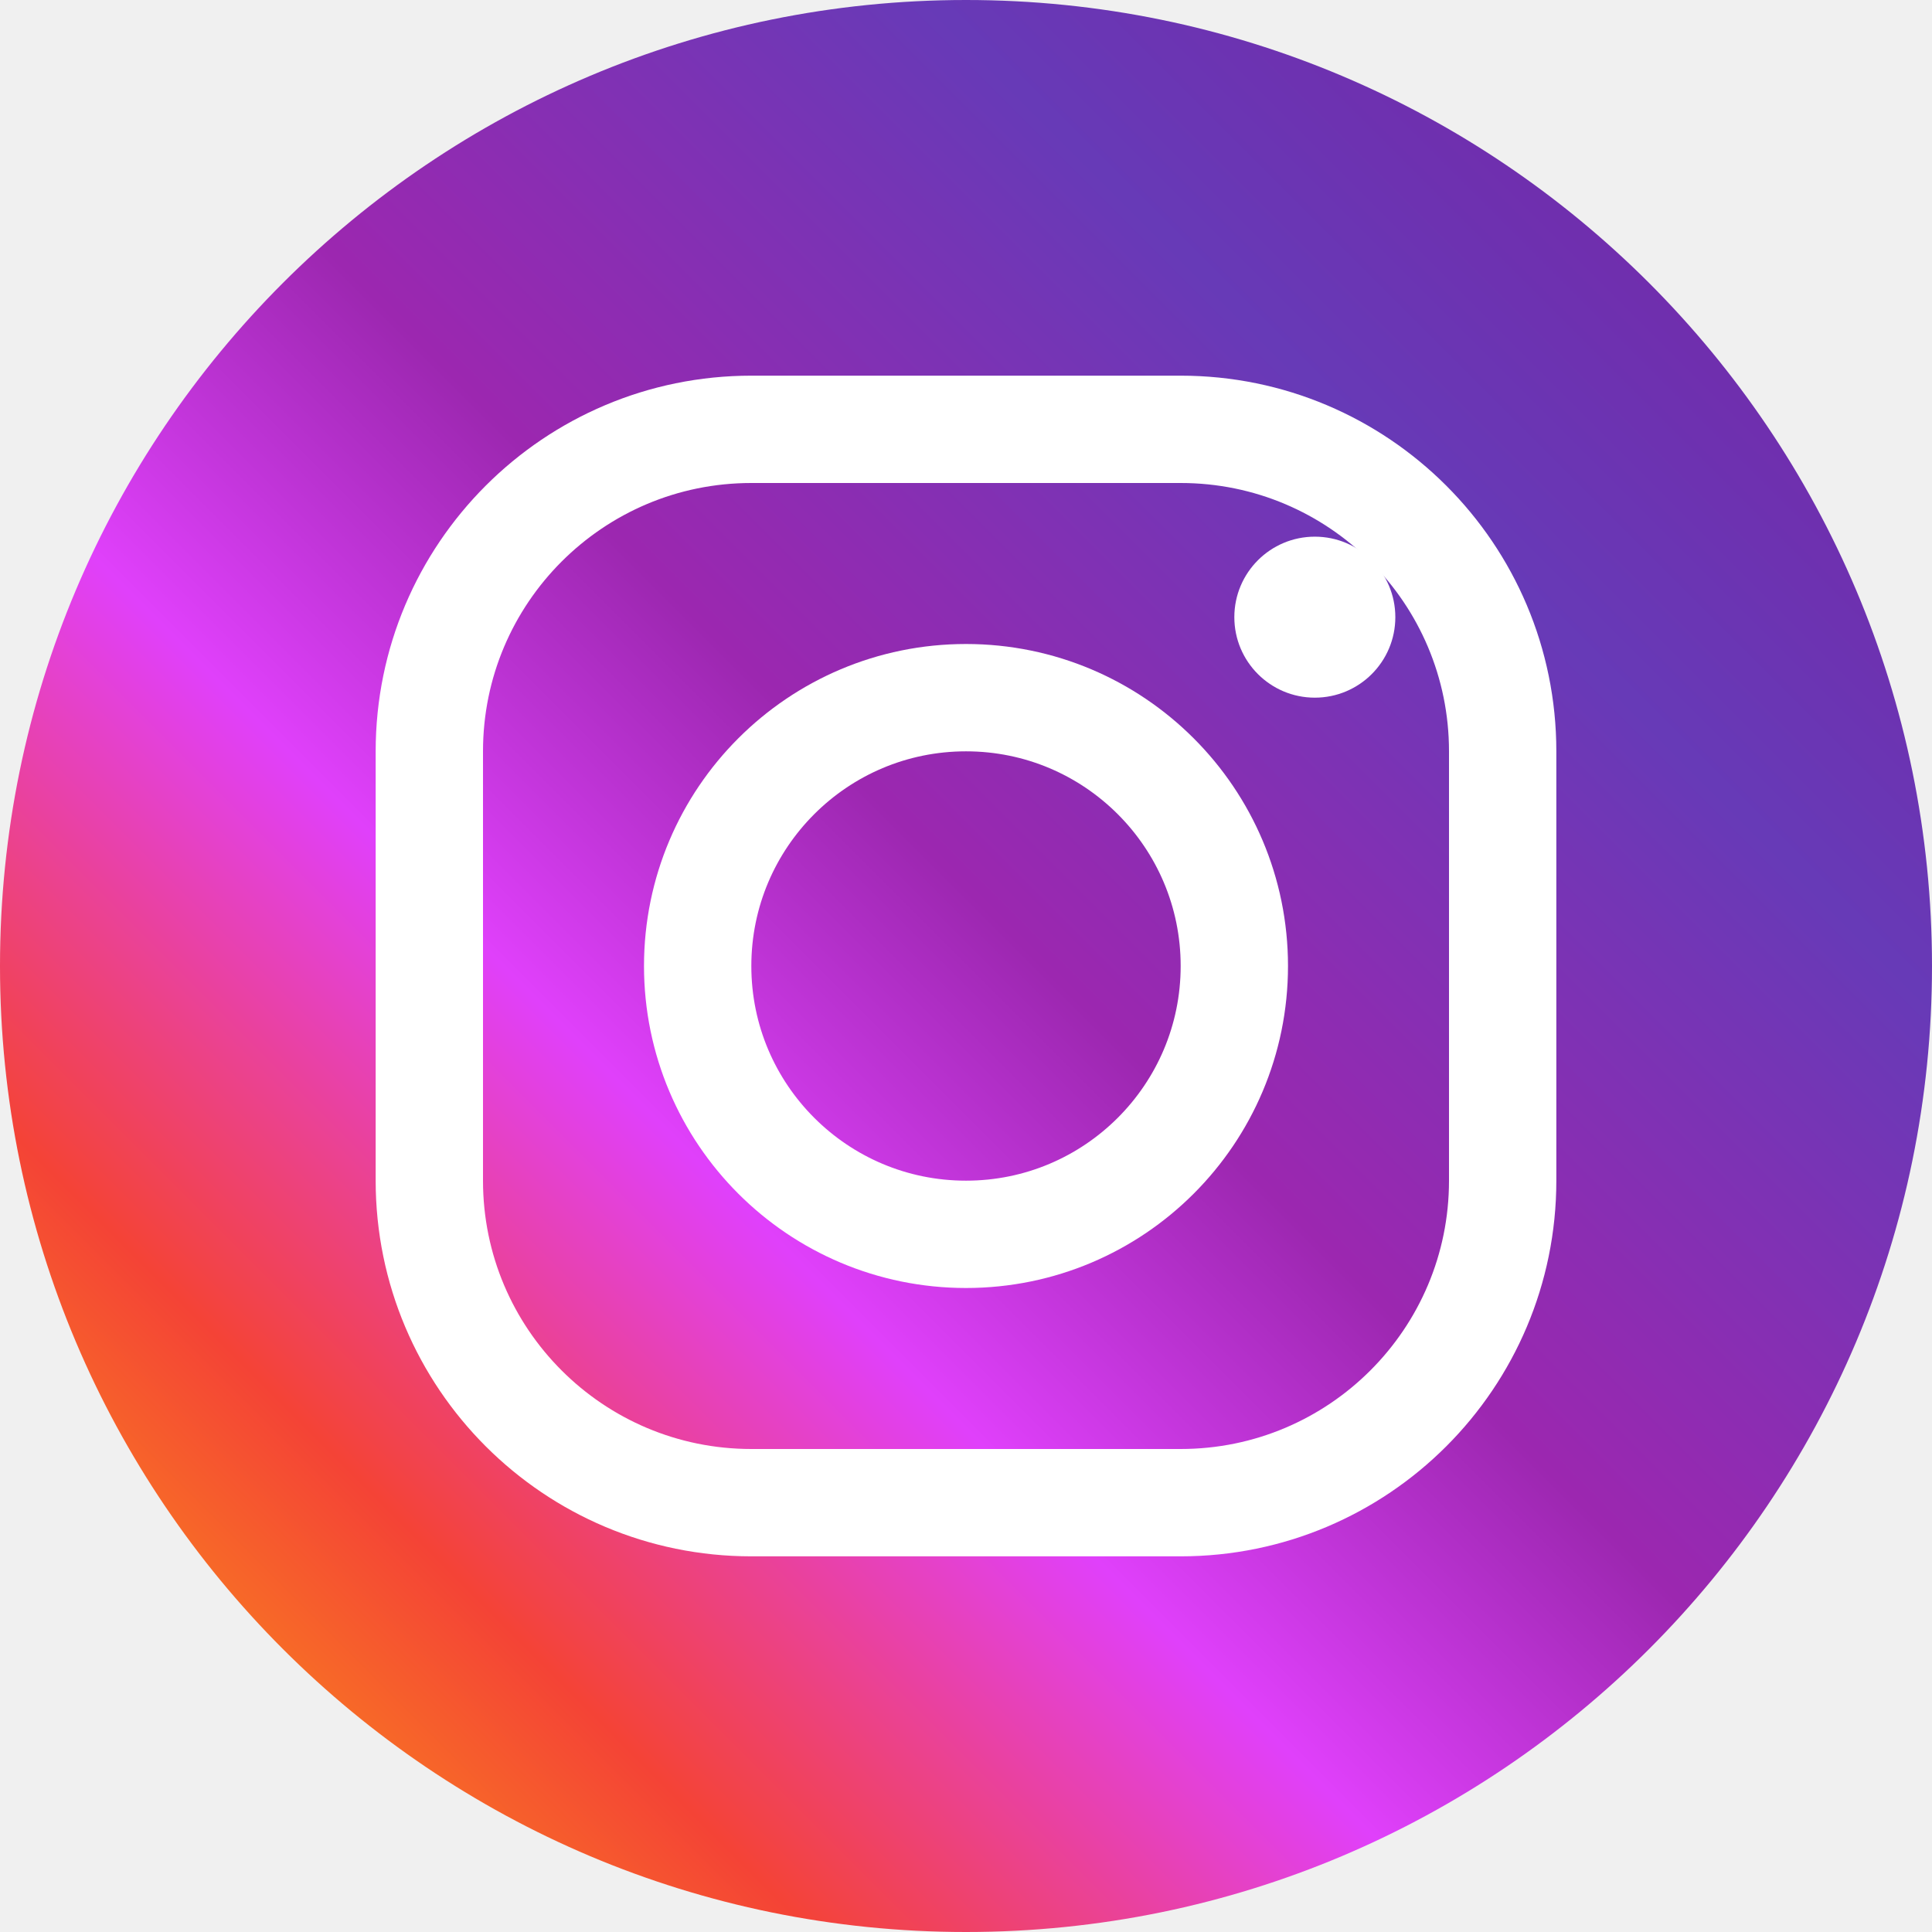
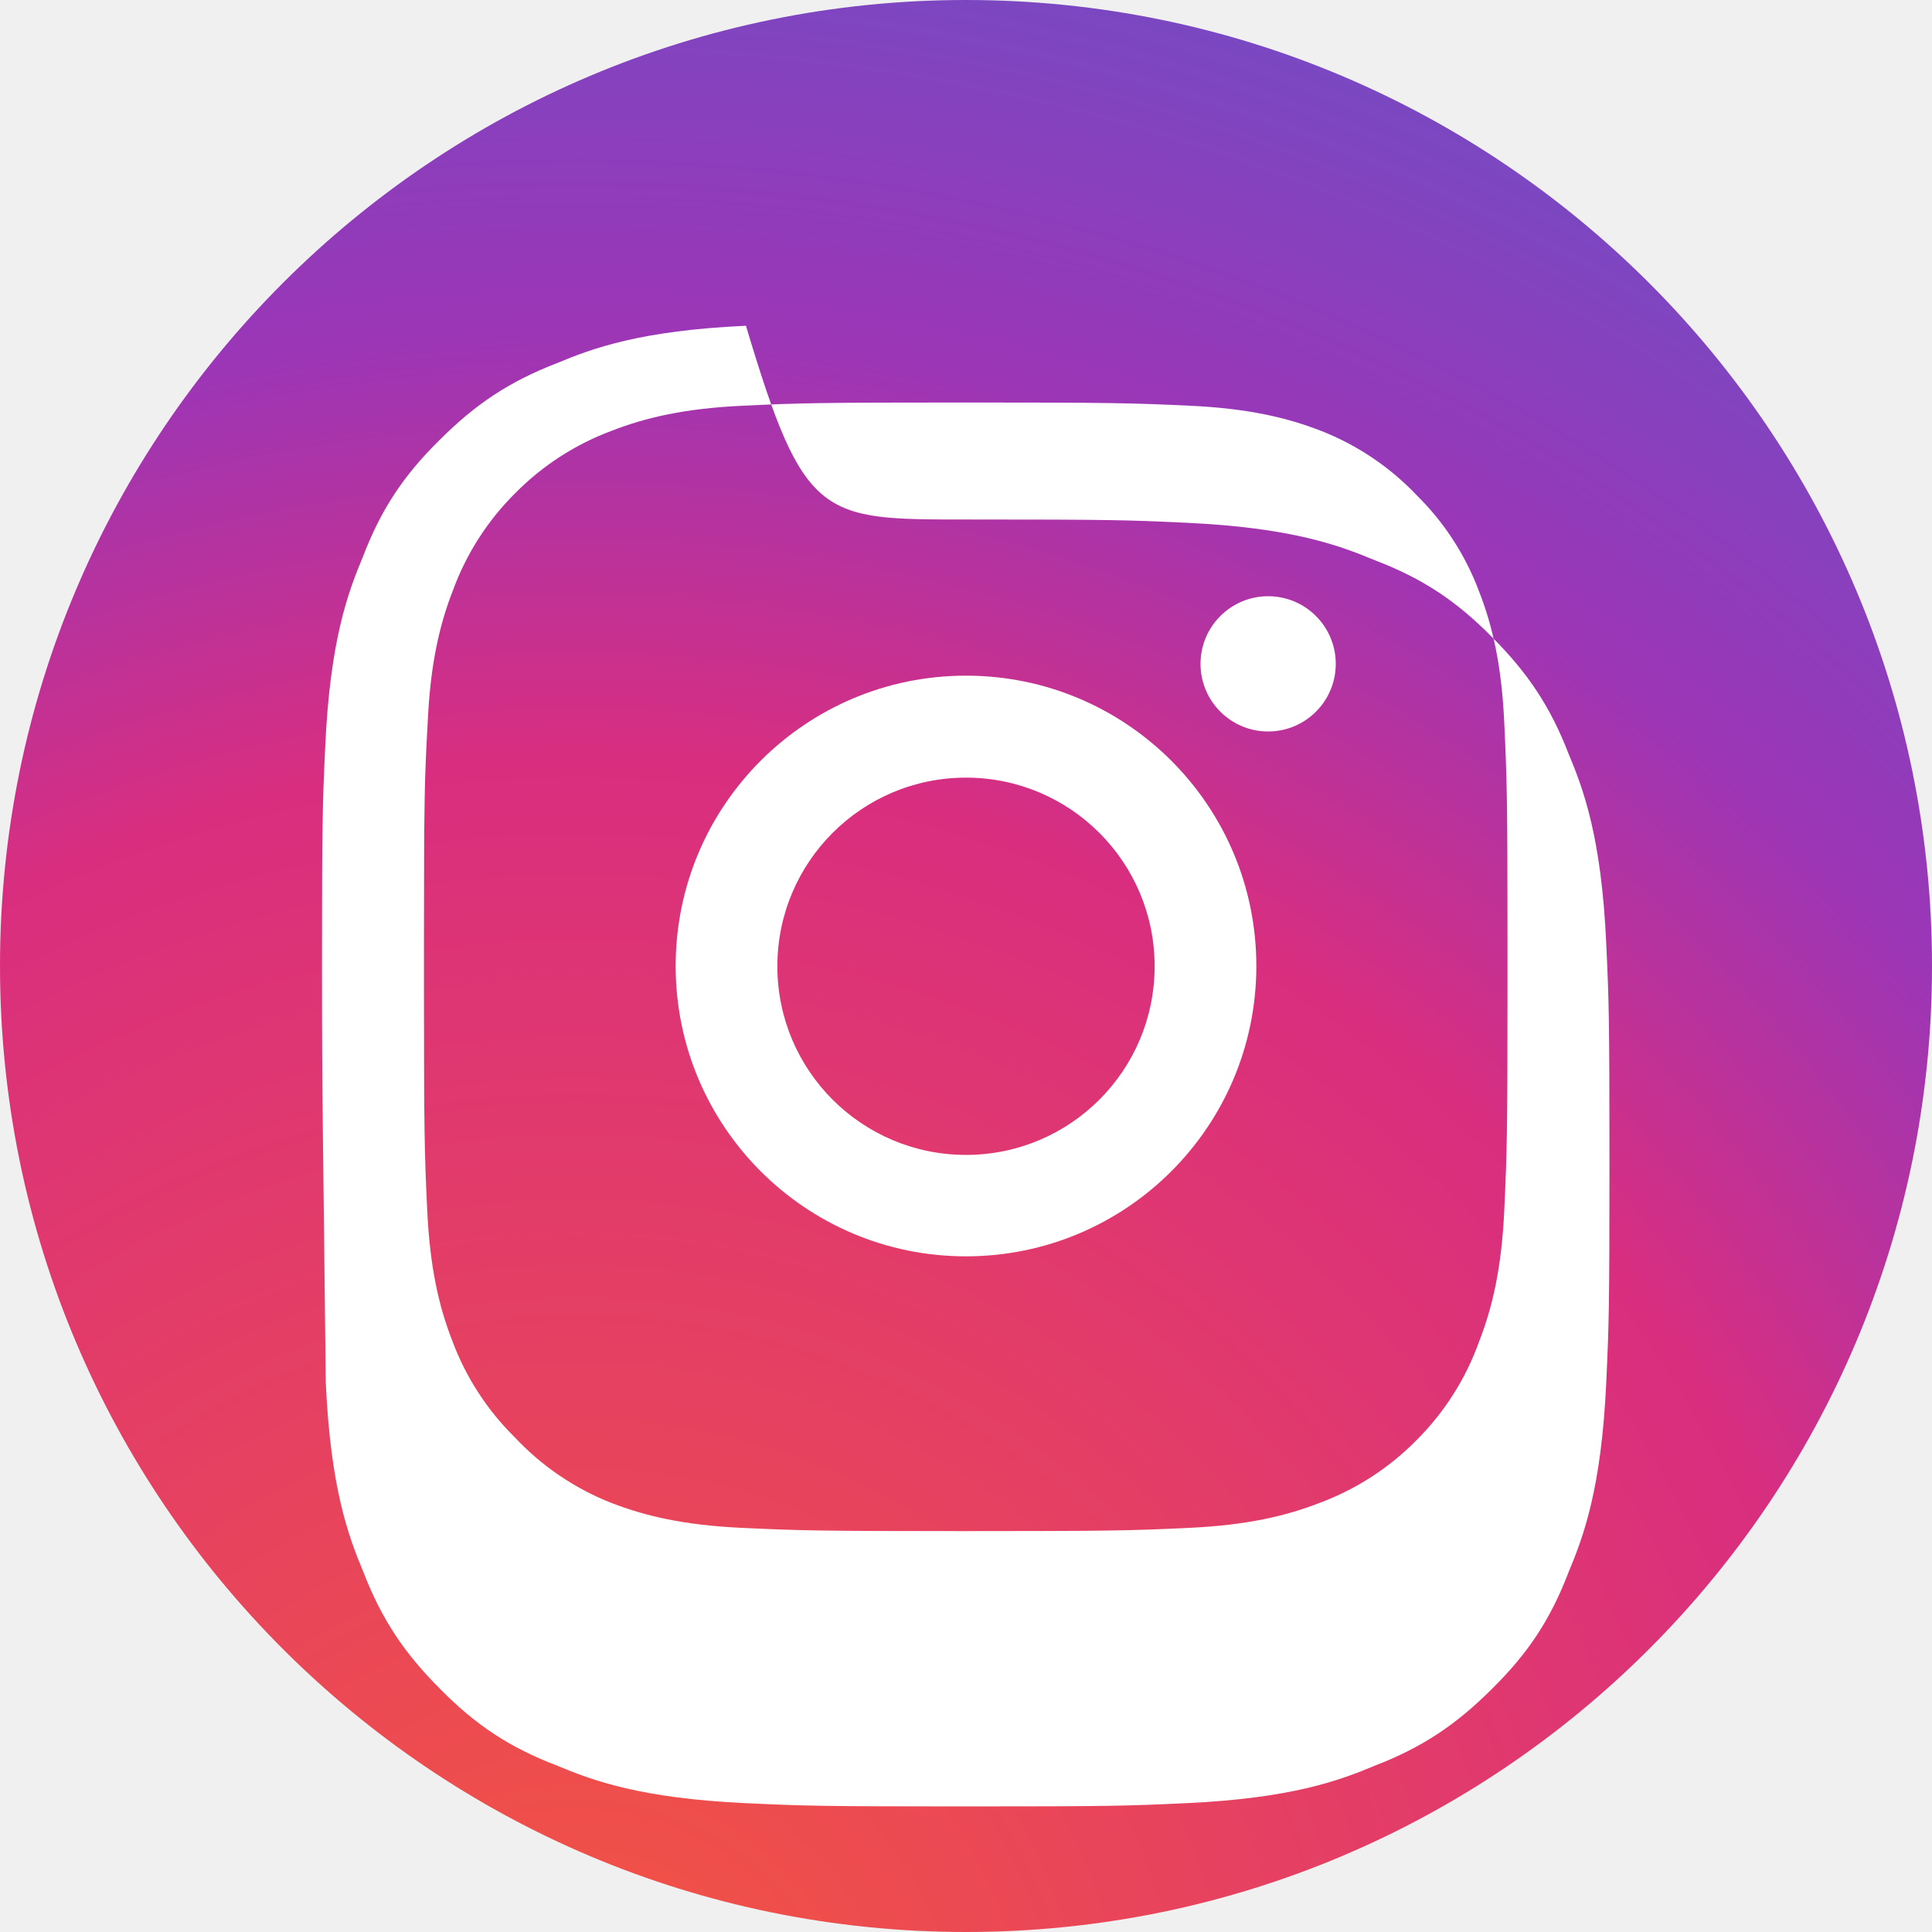
- <svg xmlns="http://www.w3.org/2000/svg" width="36" height="36" viewBox="0 0 36 36" fill="none">
+ <svg xmlns="http://www.w3.org/2000/svg" width="36" height="36" viewBox="0 0 36 36">
  <defs>
-     <linearGradient id="ig" x1="0" y1="36" x2="36" y2="0" gradientUnits="userSpaceOnUse">
-       <stop offset="0" stop-color="#FFC107" />
-       <stop offset=".21" stop-color="#F44336" />
-       <stop offset=".38" stop-color="#E040FB" />
-       <stop offset=".52" stop-color="#9C27B0" />
-       <stop offset=".74" stop-color="#673AB7" />
-       <stop offset="1" stop-color="#7B1FA2" />
-     </linearGradient>
+     <radialGradient id="ig1" cx="30%" cy="107%" r="150%" fx="30%" fy="107%">
+       <stop offset="0%" stop-color="#FED373" />
+       <stop offset="5%" stop-color="#F15245" />
+       <stop offset="45%" stop-color="#D92E7F" />
+       <stop offset="60%" stop-color="#9B36B7" />
+       <stop offset="90%" stop-color="#515ECF" />
+     </radialGradient>
  </defs>
-   <circle cx="18" cy="18" r="18" fill="url(#ig)" />
-   <rect x="8" y="8" width="20" height="20" rx="6" stroke="#fff" stroke-width="2" fill="none" />
-   <circle cx="18" cy="18" r="5" stroke="#fff" stroke-width="2" fill="none" />
-   <circle cx="24.5" cy="11.5" r="1.5" fill="#fff" />
+   <circle cx="18" cy="18" r="18" fill="url(#ig1)" />
+   <path d="M18 9.68c2.7 0 3.02.01 4.09.06 1.97.09 2.86.42 3.53.7.89.34 1.52.76 2.18 1.43.67.67 1.09 1.3 1.43 2.18.28.67.61 1.56.7 3.53.05 1.07.06 1.39.06 4.09s-.01 3.02-.06 4.09c-.09 1.97-.42 2.86-.7 3.53-.34.89-.76 1.52-1.43 2.18-.67.67-1.3 1.09-2.18 1.43-.67.28-1.56.61-3.53.7-1.07.05-1.39.06-4.09.06s-3.02-.01-4.09-.06c-1.97-.09-2.86-.42-3.53-.7-.89-.34-1.52-.76-2.18-1.43-.67-.67-1.09-1.3-1.43-2.18-.28-.67-.61-1.56-.7-3.53C6.02 21.02 6 20.7 6 18s.01-3.02.06-4.09c.09-1.97.42-2.86.7-3.53.34-.89.76-1.52 1.43-2.18.67-.67 1.3-1.09 2.18-1.43.67-.28 1.56-.61 3.53-.7C14.98 9.69 15.3 9.68 18 9.68zM18 7.5c-2.74 0-3.09.01-4.16.06-1.08.05-1.81.22-2.45.47a4.95 4.95 0 00-1.79 1.16A4.95 4.95 0 008.44 11c-.25.64-.42 1.37-.47 2.45C7.91 14.53 7.9 14.88 7.9 17.62v.76c0 2.74.01 3.09.06 4.16.05 1.08.22 1.81.47 2.45a4.95 4.95 0 001.16 1.79A4.95 4.95 0 0011.38 28c.64.25 1.37.42 2.45.47 1.08.05 1.42.06 4.16.06s3.09-.01 4.16-.06c1.08-.05 1.81-.22 2.45-.47a4.95 4.95 0 001.79-1.16A4.95 4.95 0 0027.56 25c.25-.64.42-1.37.47-2.45.05-1.08.06-1.42.06-4.16v-.76c0-2.74-.01-3.09-.06-4.16-.05-1.08-.22-1.81-.47-2.45a4.95 4.95 0 00-1.16-1.79A4.95 4.95 0 0024.62 8.03c-.64-.25-1.37-.42-2.45-.47C21.09 7.51 20.74 7.5 18 7.5z" fill="#fff" />
+   <path d="M18 12.59a5.41 5.41 0 100 10.82 5.41 5.41 0 000-10.82zm0 8.93a3.51 3.51 0 110-7.03 3.51 3.51 0 010 7.03z" fill="#fff" />
+   <circle cx="23.63" cy="12.37" r="1.26" fill="#fff" />
</svg>
